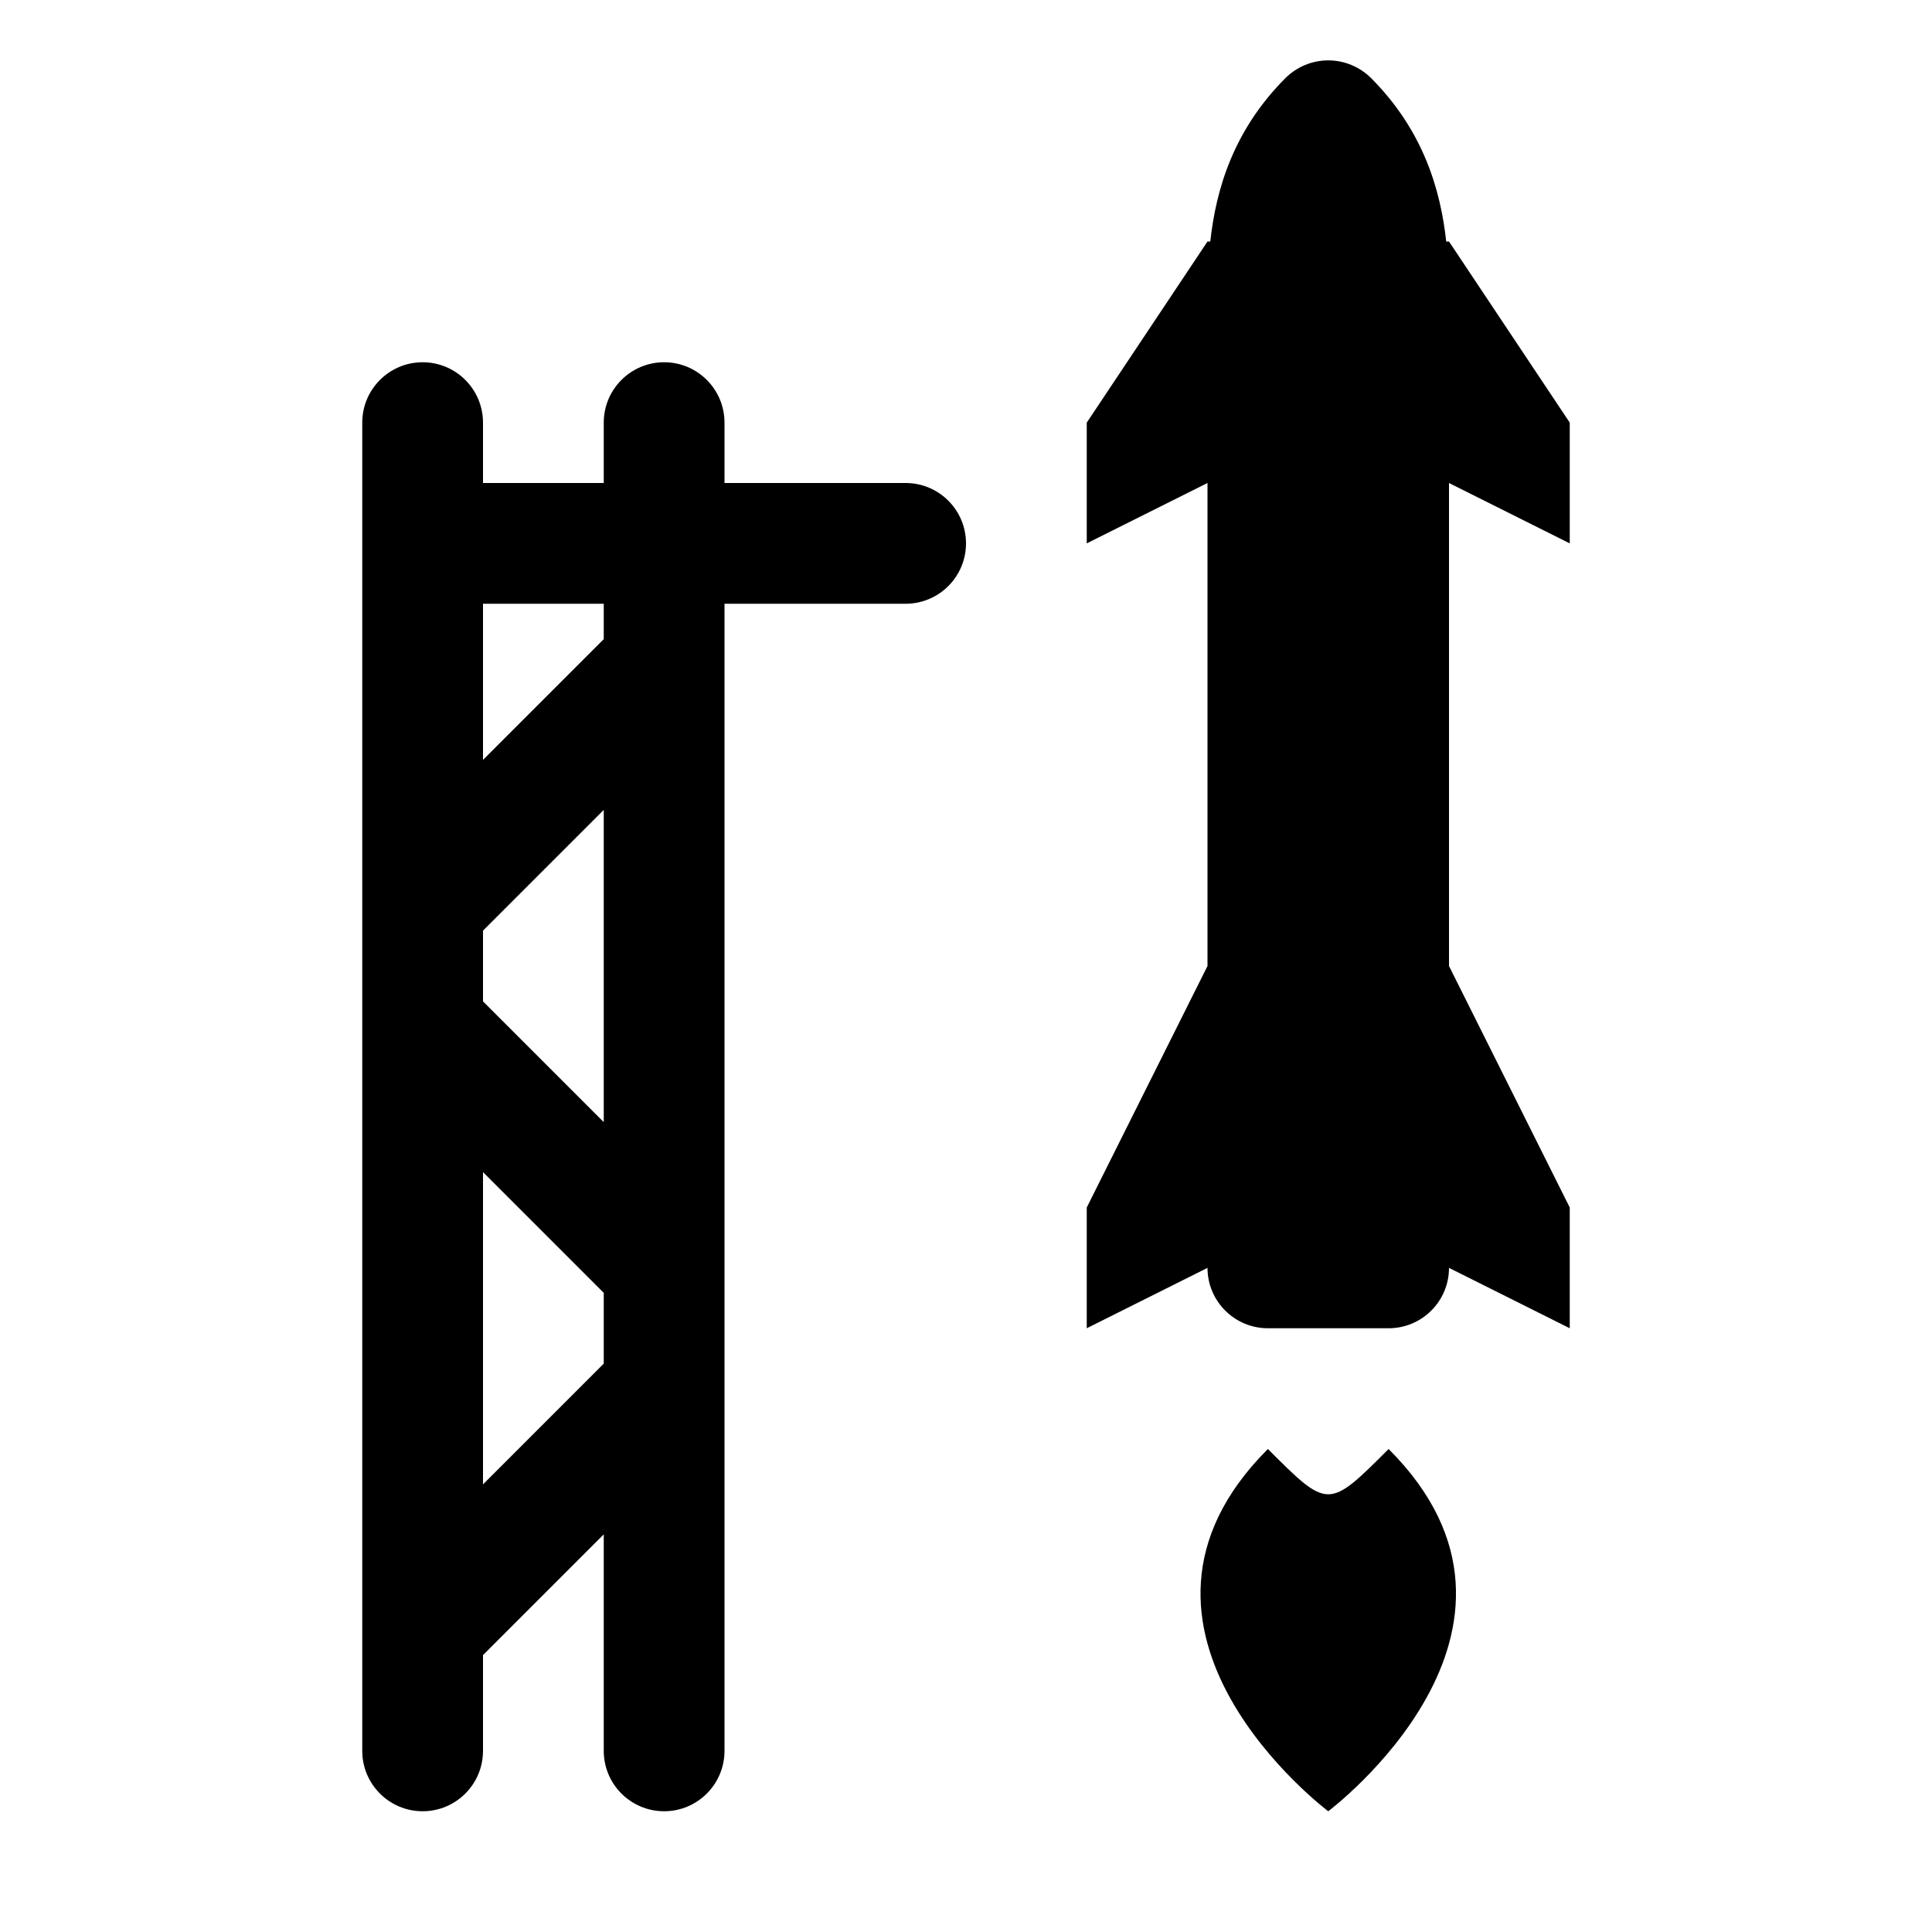
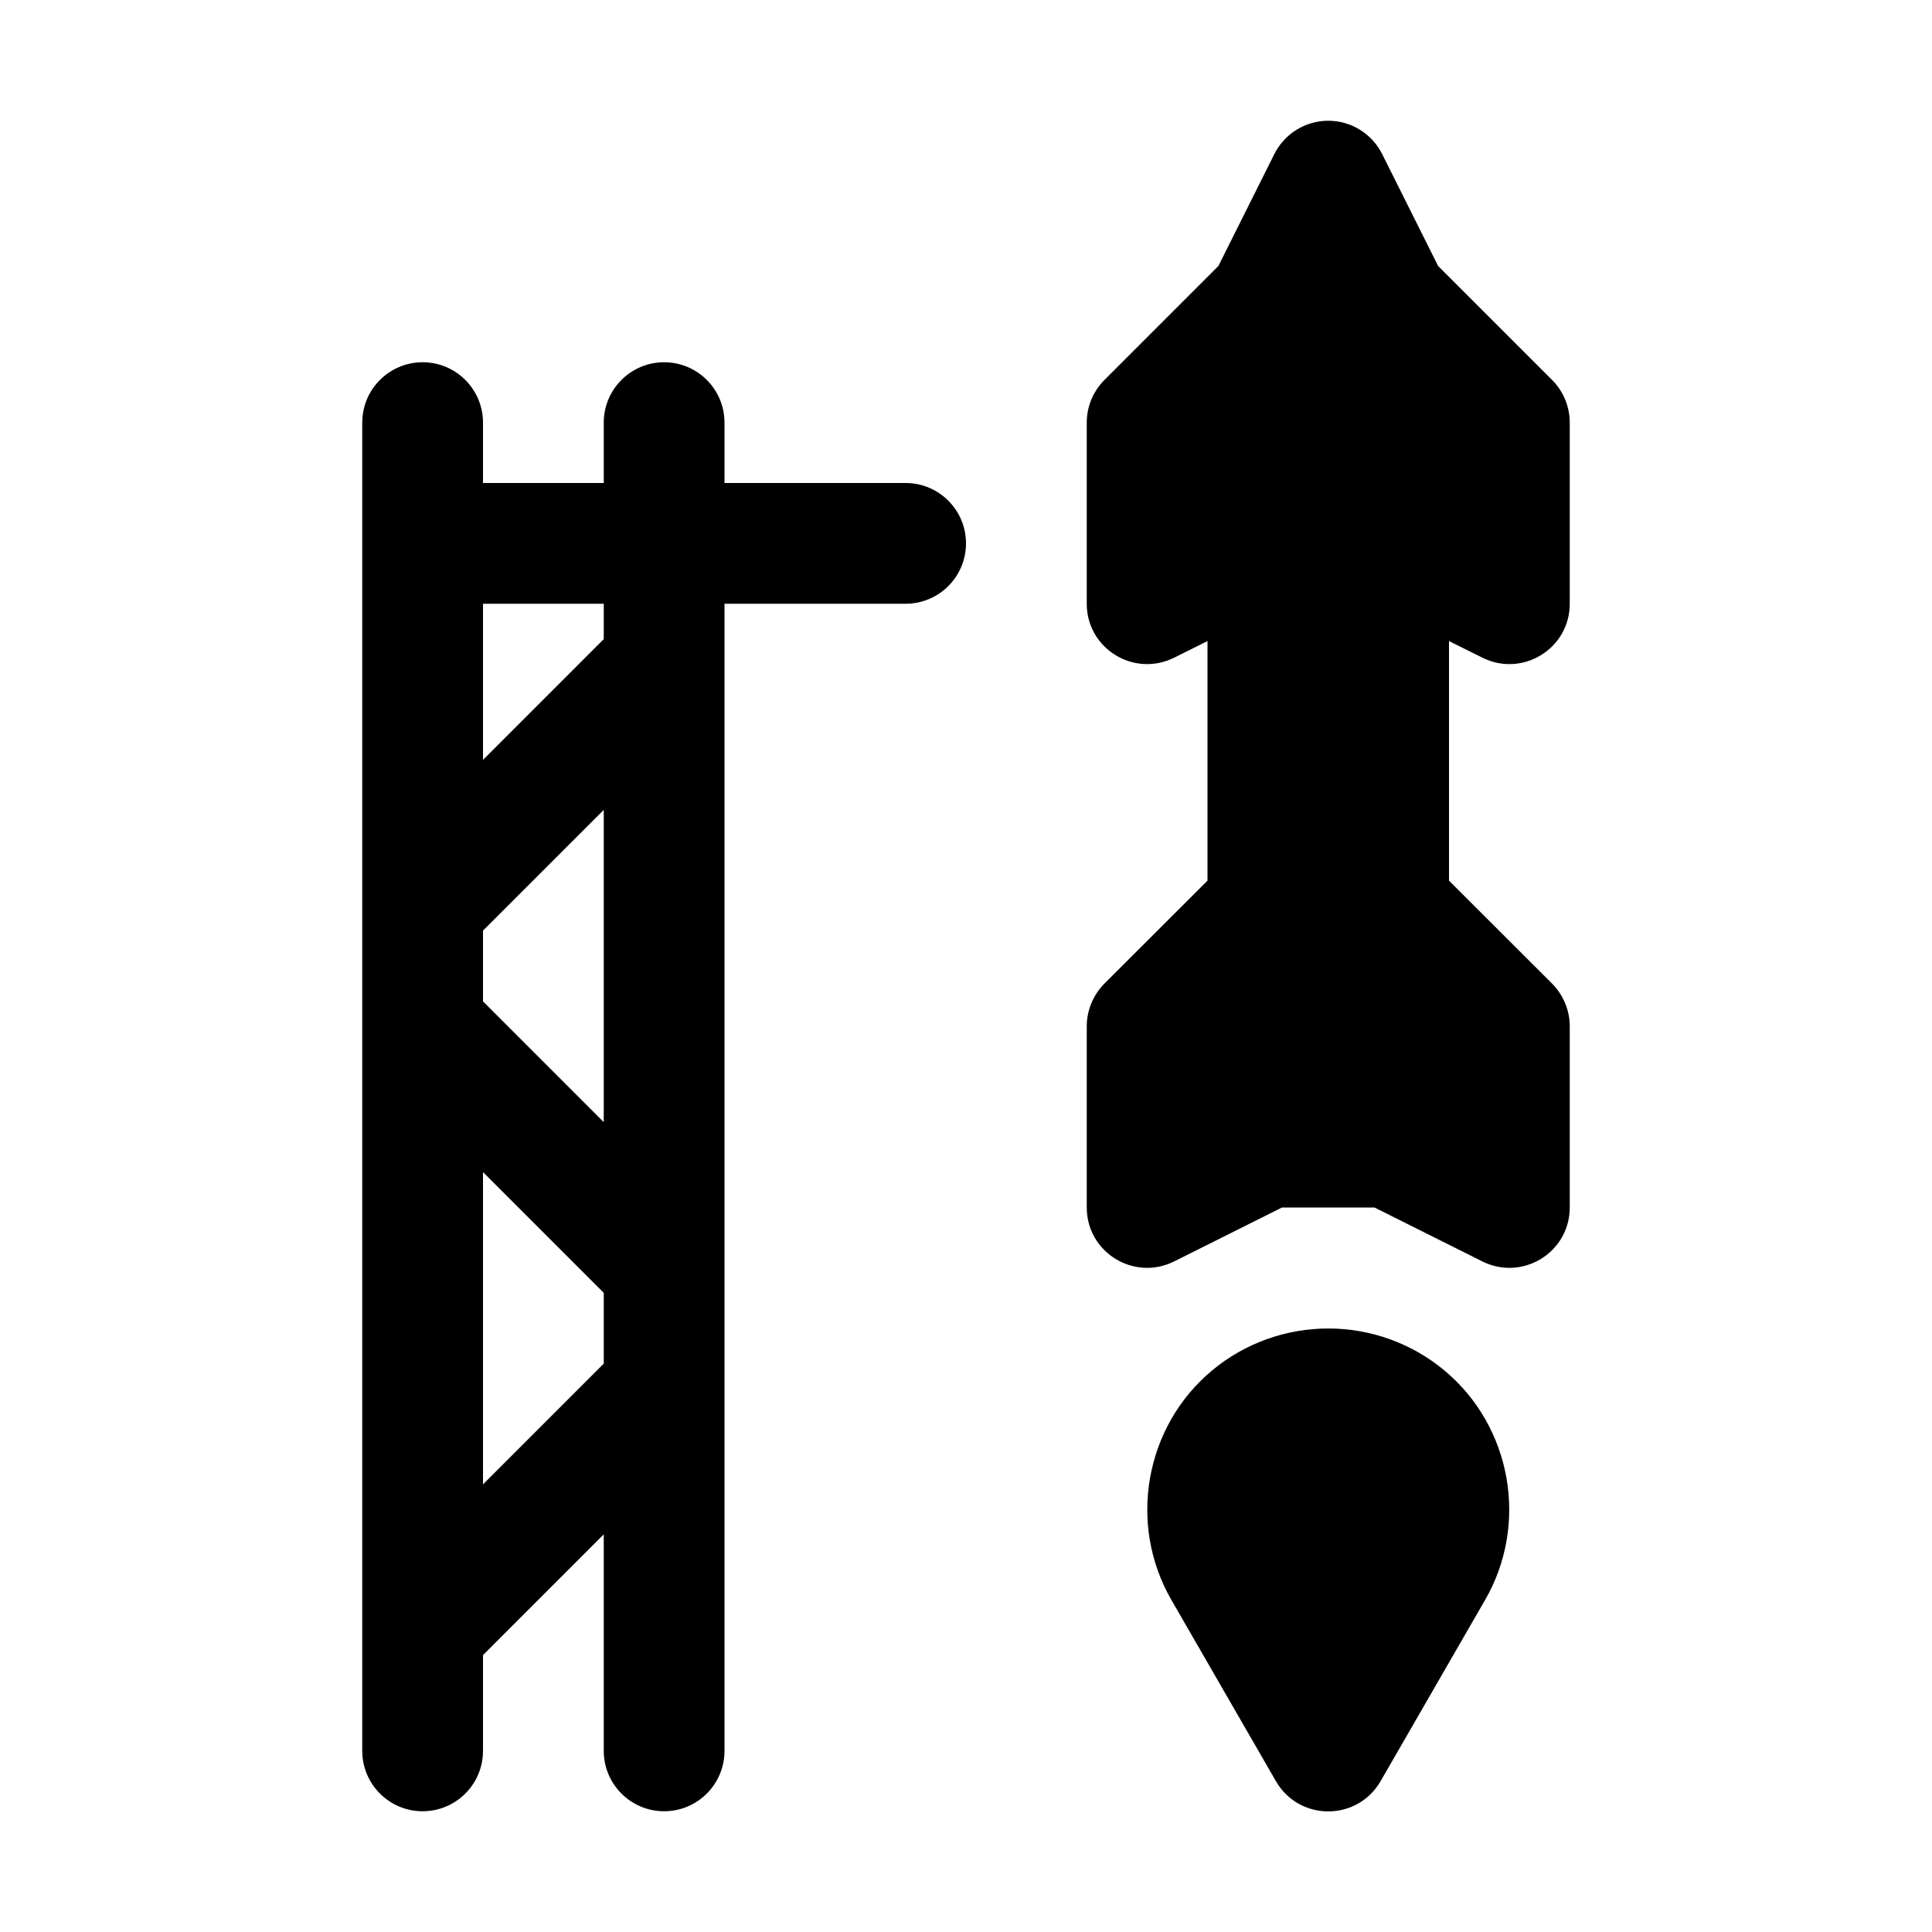
<svg xmlns="http://www.w3.org/2000/svg" width="16" height="16">
-   <path d="M 11.0,0.5 C 10.867,0.5 10.74,0.553 10.646,0.646 C 10.212,1.081 10.07,1.572 10.023,2.0 L 10.0,2.0 L 9.0,3.5 L 9.0,4.5 L 10.0,4.0 L 10.0,8.0 L 9.0,10.0 L 9.0,11.0 L 10.0,10.5 C 10.0,10.776 10.224,11.0 10.5,11.0 L 11.5,11.0 C 11.776,11.0 12.0,10.776 12.0,10.5 L 13.0,11.0 L 13.0,10.0 L 12.0,8.0 L 12.0,4.0 L 13.0,4.5 L 13.0,3.5 L 12.0,2.0 L 11.977,2.0 C 11.93,1.572 11.788,1.081 11.354,0.646 C 11.26,0.553 11.133,0.5 11.0,0.5 M 3.5,3.0 C 3.224,3.0 3.0,3.224 3.0,3.5 L 3.0,14.5 C 3.0,14.776 3.224,15.0 3.5,15.0 C 3.776,15.0 4.0,14.776 4.0,14.5 L 4.0,13.707 L 5.0,12.707 L 5.0,14.5 C 5.0,14.776 5.224,15.0 5.5,15.0 C 5.776,15.0 6.0,14.776 6.0,14.5 L 6.0,5.0 L 7.5,5.0 C 7.776,5.0 8.0,4.776 8.0,4.5 C 8.0,4.224 7.776,4.0 7.5,4.0 L 6.0,4.0 L 6.0,3.5 C 6.0,3.224 5.776,3.0 5.5,3.0 C 5.224,3.0 5.0,3.224 5.0,3.5 L 5.0,4.0 L 4.0,4.0 L 4.0,3.5 C 4.0,3.224 3.776,3.0 3.5,3.0 M 4.0,5.0 L 5.0,5.0 L 5.0,5.293 L 4.0,6.293 L 4.0,5.0 M 5.0,6.707 L 5.0,9.293 L 4.0,8.293 L 4.0,7.707 L 5.0,6.707 M 4.0,9.707 L 5.0,10.707 L 5.0,11.293 L 4.0,12.293 L 4.0,9.707 M 10.5,12.0 C 9.0,13.5 11.0,15.0 11.0,15.0 C 11.0,15.0 13.0,13.5 11.5,12.0 C 11.0,12.5 11.0,12.5 10.5,12.0" fill="#000" />
+   <path d="M 11.0,1.0 C 10.81,1 10.637,1.108 10.553,1.277 L 10.09,2.203 L 9.146,3.147 C 9.053,3.24 9.0,3.367 9.0,3.5 L 9.0,5.0 C 9,5.371 9.39,5.612 9.723,5.447 L 10.0,5.309 L 10.0,7.293 L 9.146,8.146 C 9.053,8.24 9.0,8.367 9.0,8.5 L 9.0,10.0 C 9,10.371 9.39,10.612 9.723,10.447 L 10.617,10.0 L 11.383,10.0 L 12.277,10.447 C 12.61,10.612 13,10.371 13.0,10.0 L 13.0,8.5 C 13.0,8.367 12.947,8.24 12.854,8.146 L 12.0,7.293 L 12.0,5.309 L 12.277,5.447 C 12.61,5.612 13,5.371 13.0,5.0 L 13.0,3.5 C 13.0,3.367 12.947,3.24 12.854,3.147 L 11.91,2.203 L 11.447,1.277 C 11.363,1.108 11.19,1 11.0,1.0 M 3.5,3.0 C 3.224,3.0 3.0,3.224 3.0,3.5 L 3.0,7.5 L 3.0,10.5 L 3.0,14.5 C 3.0,14.776 3.224,15.0 3.5,15.0 C 3.776,15.0 4.0,14.776 4.0,14.5 L 4.0,13.707 L 5.0,12.707 L 5.0,14.5 C 5.0,14.776 5.224,15.0 5.5,15.0 C 5.776,15.0 6.0,14.776 6.0,14.5 L 6.0,10.5 L 6.0,7.5 L 6.0,5.0 L 7.5,5.0 C 7.776,5.0 8.0,4.776 8.0,4.5 C 8.0,4.224 7.776,4.0 7.5,4.0 L 6.0,4.0 L 6.0,3.5 C 6.0,3.224 5.776,3.0 5.5,3.0 C 5.224,3.0 5.0,3.224 5.0,3.5 L 5.0,4.0 L 4.0,4.0 L 4.0,3.5 C 4.0,3.224 3.776,3.0 3.5,3.0 M 4.0,5.0 L 5.0,5.0 L 5.0,5.293 L 4.0,6.293 L 4.0,5.0 M 5.0,6.707 L 5.0,7.5 L 5.0,9.293 L 4.0,8.293 L 4.0,7.707 L 5.0,6.707 M 4.0,9.707 L 5.0,10.707 L 5.0,11.293 L 4.0,12.293 L 4.0,10.5 L 4.0,9.707 M 11.0,11.002 C 10.657,11.002 10.313,11.119 10.035,11.352 C 9.48,11.817 9.339,12.623 9.701,13.25 L 10.566,14.75 C 10.759,15.085 11.241,15.085 11.434,14.75 L 12.299,13.25 C 12.661,12.623 12.52,11.817 11.965,11.352 C 11.687,11.119 11.343,11.002 11.0,11.002 L 11.0,11.002" fill="#000" />
</svg>
